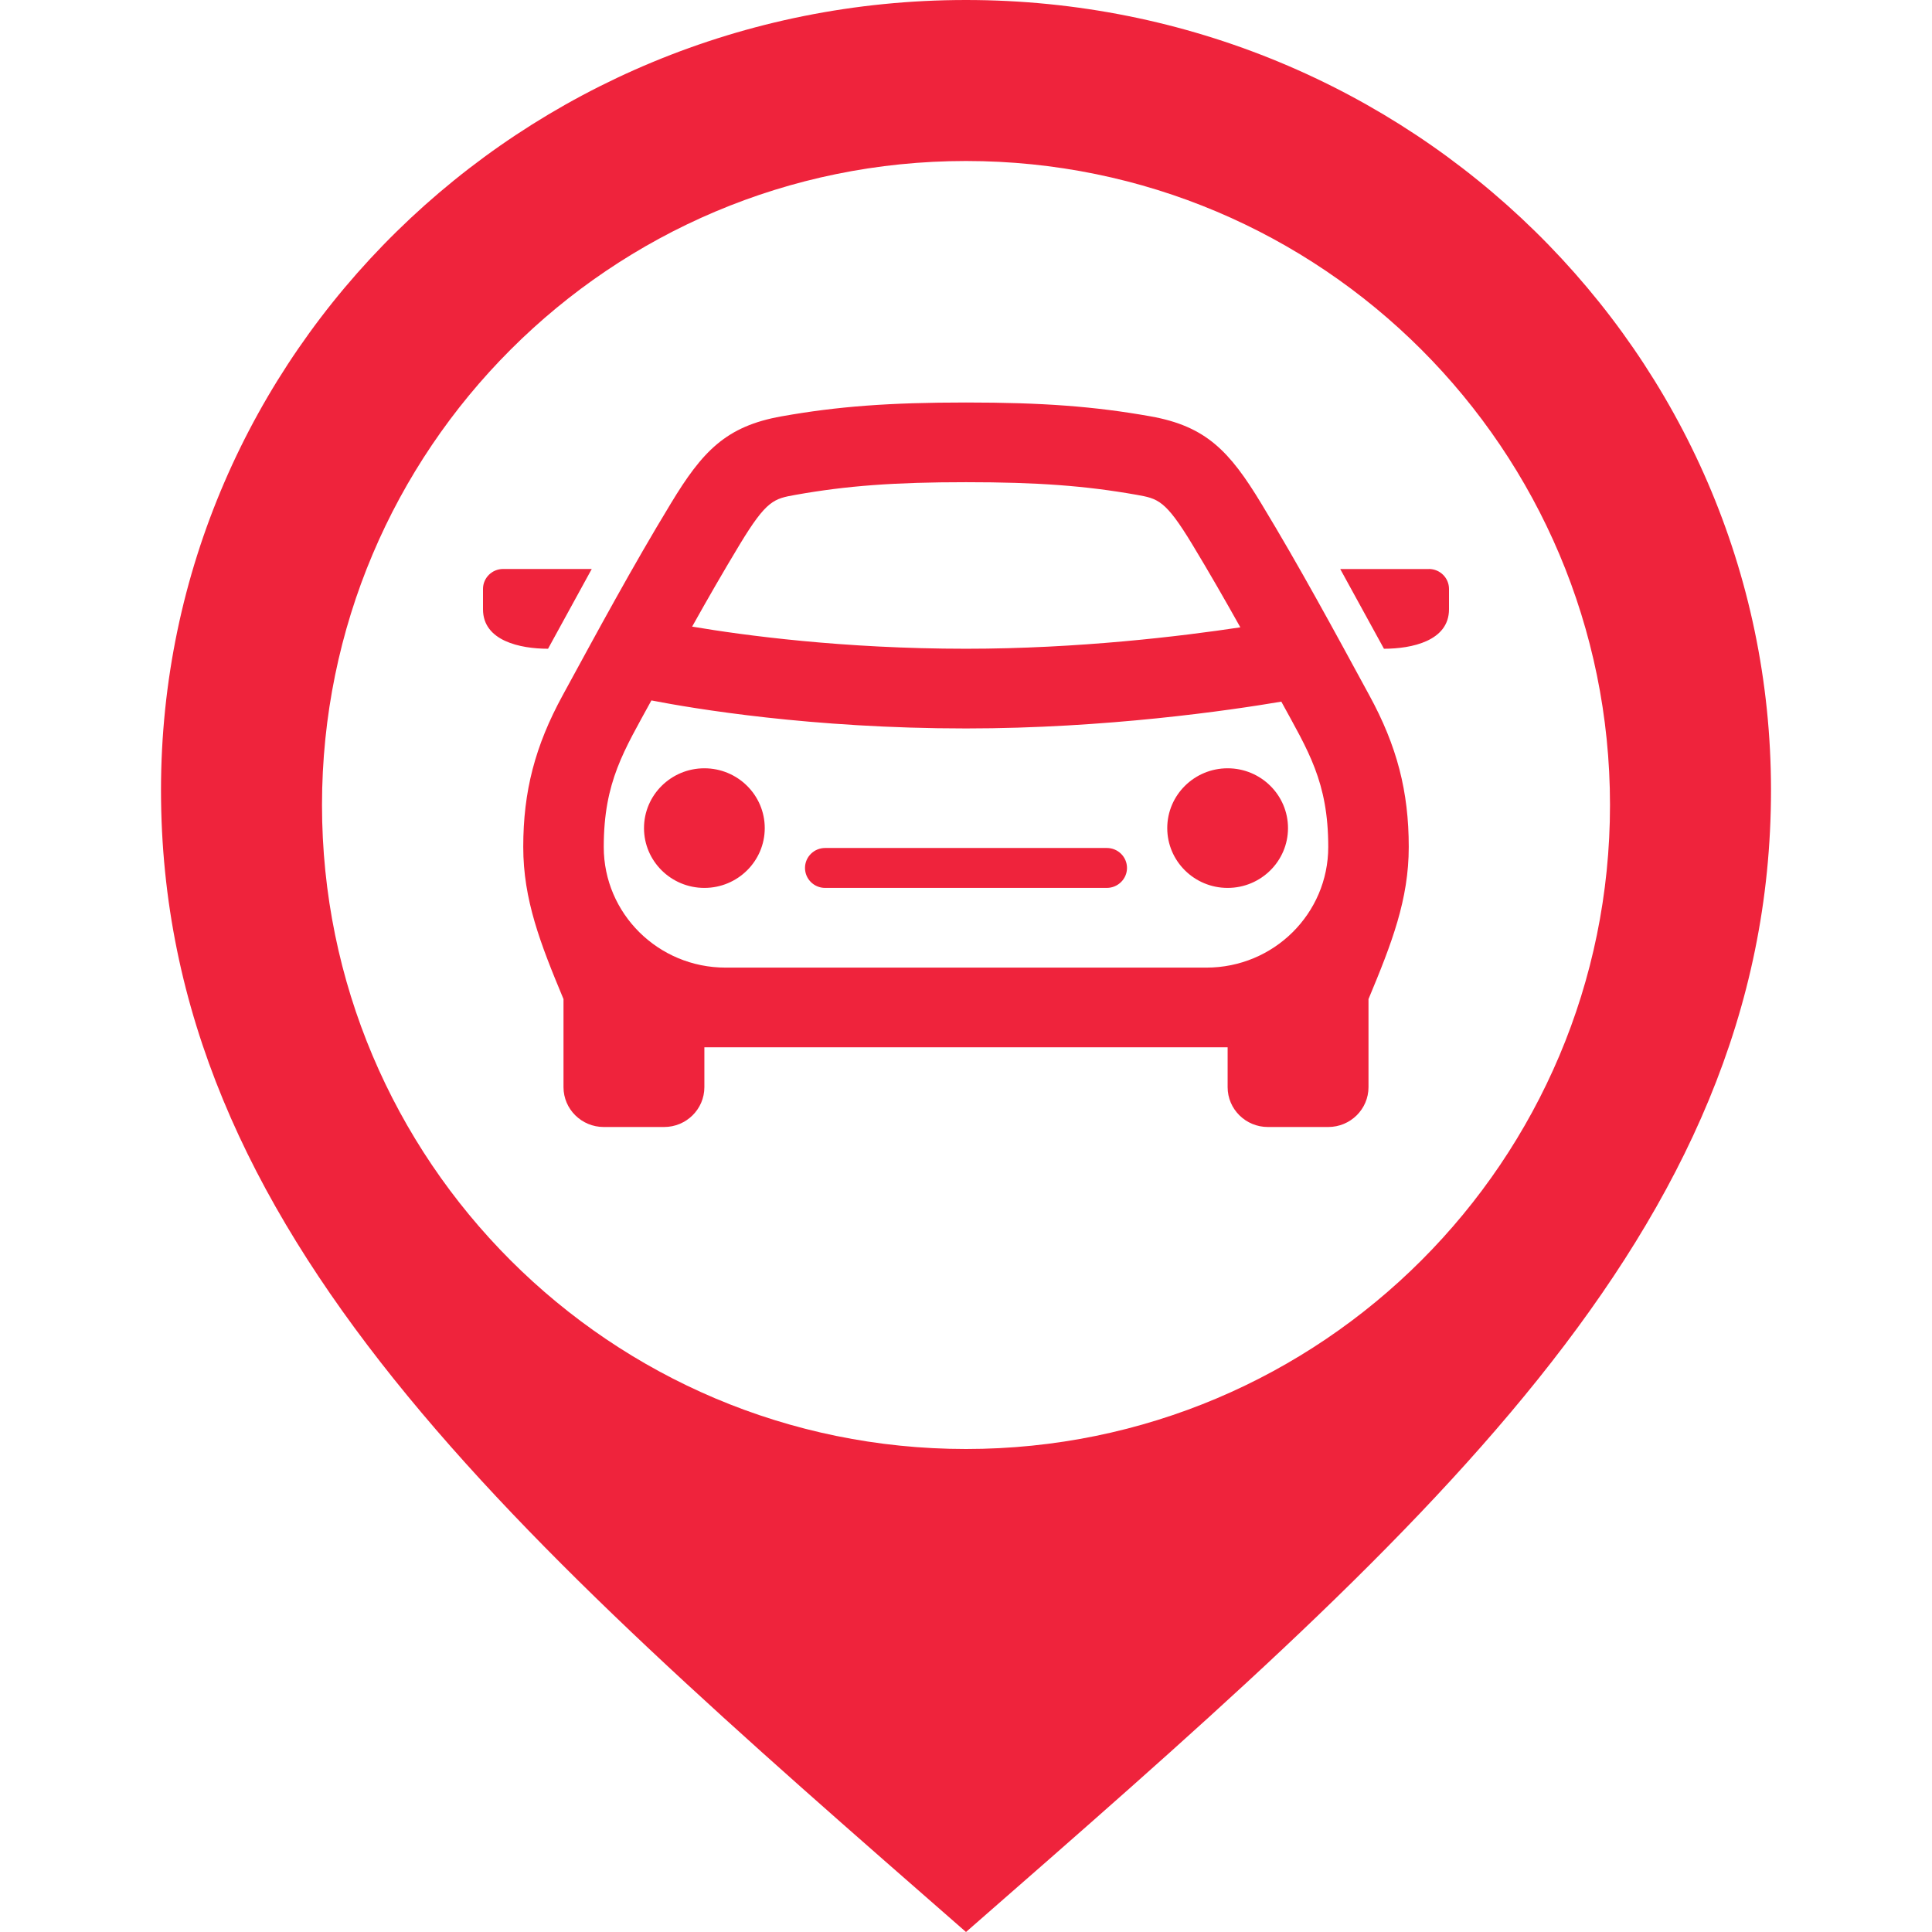
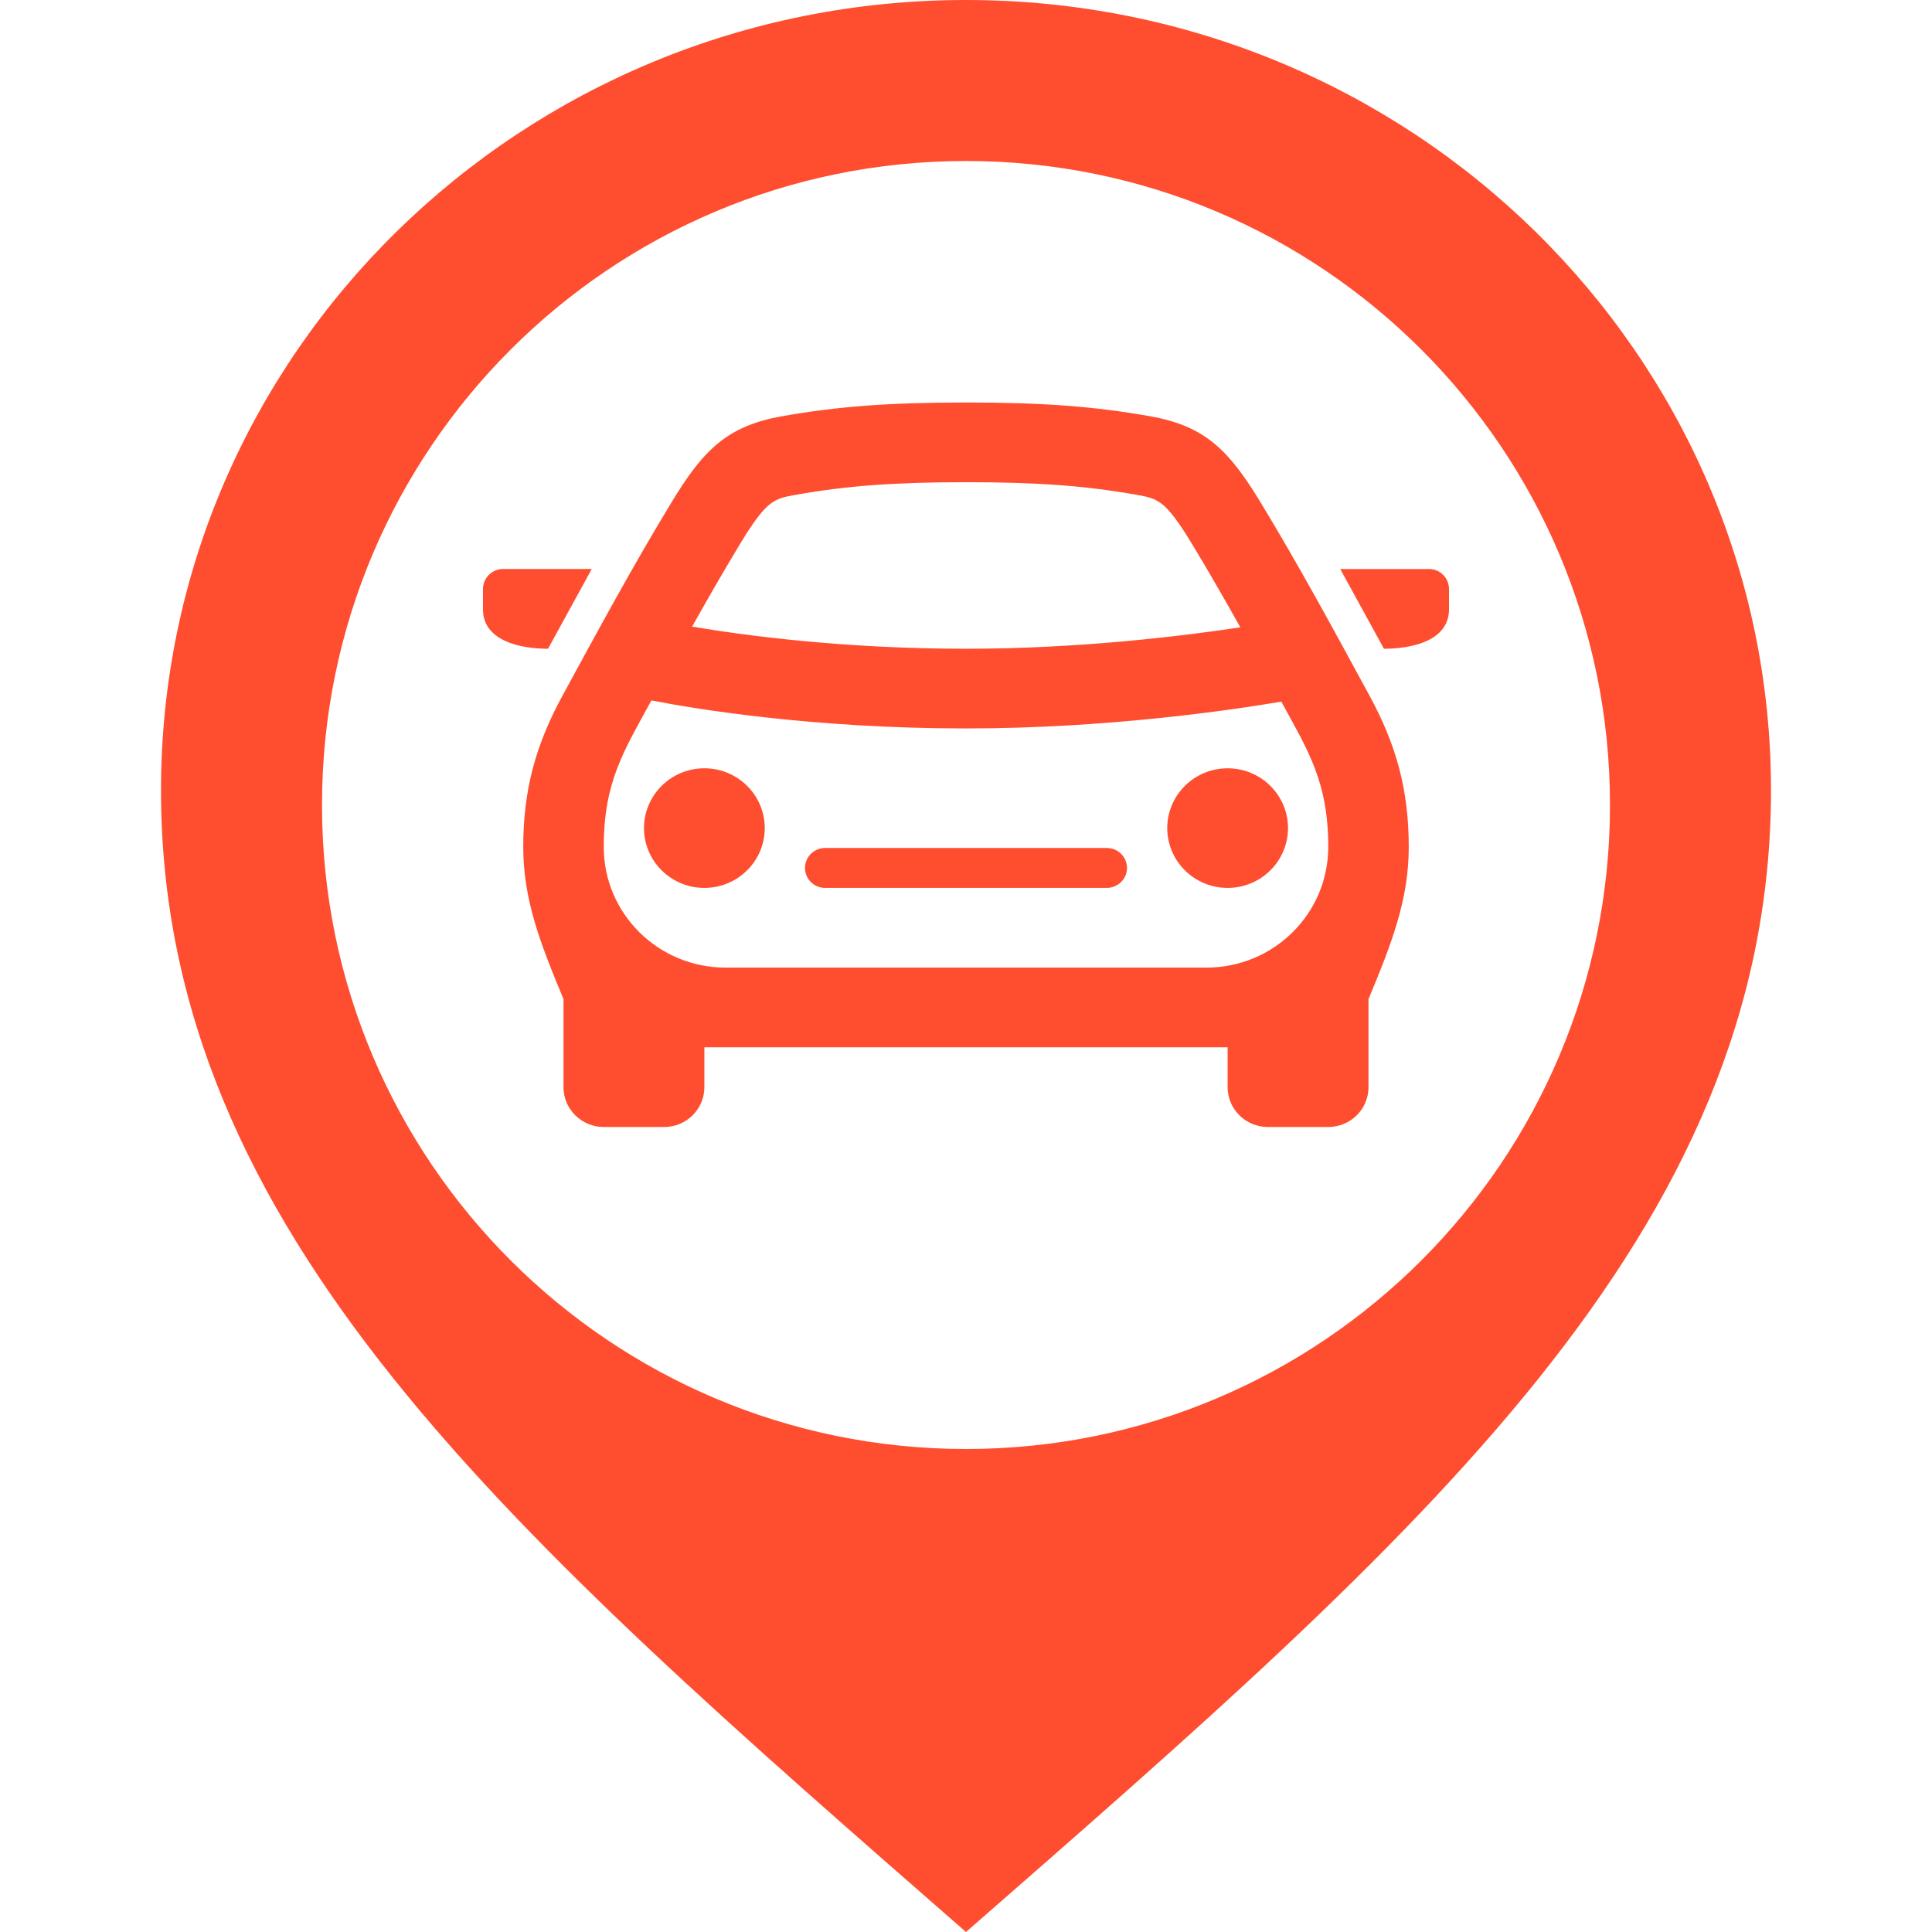
- <svg xmlns="http://www.w3.org/2000/svg" width="24" height="24" fill="#ef233c" viewBox="0 0 24 24">
+ <svg xmlns="http://www.w3.org/2000/svg" width="24" height="24" fill="#ff4d30" viewBox="0 0 24 24">
  <path d="M9.5 10.287c0-.41-.336-.743-.75-.743s-.75.333-.75.743.336.743.75.743.75-.333.75-.743zm4.5.495c0-.137-.112-.248-.25-.248h-3.5c-.138 0-.25.111-.25.248s.112.248.25.248h3.5c.138-.001.25-.112.25-.248zm2-.495c0-.41-.336-.743-.75-.743s-.75.333-.75.743.336.743.75.743.75-.333.75-.743zm-8.649-3.219h-1.101c-.138 0-.25.111-.25.248v.253c0 .393.463.49.808.49l.543-.991zm9.659 1.569c-.435-.8-.866-1.597-1.342-2.382-.393-.649-.685-.96-1.375-1.083-.698-.124-1.341-.172-2.293-.172s-1.595.048-2.292.172c-.69.123-.982.433-1.375 1.083-.477.785-.907 1.582-1.343 2.382-.344.63-.49 1.194-.49 1.884 0 .653.21 1.195.5 1.89v1.094c0 .273.224.495.5.495h.75c.276 0 .5-.222.5-.495v-.495h6.5v.495c0 .273.224.495.5.495h.75c.276 0 .5-.222.5-.495v-1.094c.29-.695.5-1.237.5-1.89 0-.69-.146-1.254-.49-1.884zm-7.821-1.873c.335-.554.426-.569.695-.617.635-.113 1.228-.157 2.116-.157s1.481.044 2.116.156c.269.048.36.064.695.617.204.337.405.687.597 1.03-.728.11-2.01.266-3.408.266-1.524 0-2.759-.166-3.402-.275.19-.34.389-.686.591-1.02zm5.798 5.256h-5.974c-.836 0-1.513-.671-1.513-1.498 0-.813.253-1.199.592-1.821.52.101 1.984.348 3.908.348 1.74 0 3.28-.225 3.917-.333.332.609.583.995.583 1.805 0 .828-.677 1.499-1.513 1.499zm2.763-4.952c.138 0 .25.111.25.248v.253c0 .393-.463.49-.808.49l-.543-.99h1.101zm-5.75-7.068c-5.523 0-10 4.394-10 9.815 0 5.505 4.375 9.268 10 14.185 5.625-4.917 10-8.68 10-14.185 0-5.421-4.478-9.815-10-9.815zm0 18c-4.419 0-8-3.582-8-8s3.581-8 8-8c4.419 0 8 3.582 8 8s-3.581 8-8 8z" />
</svg>
